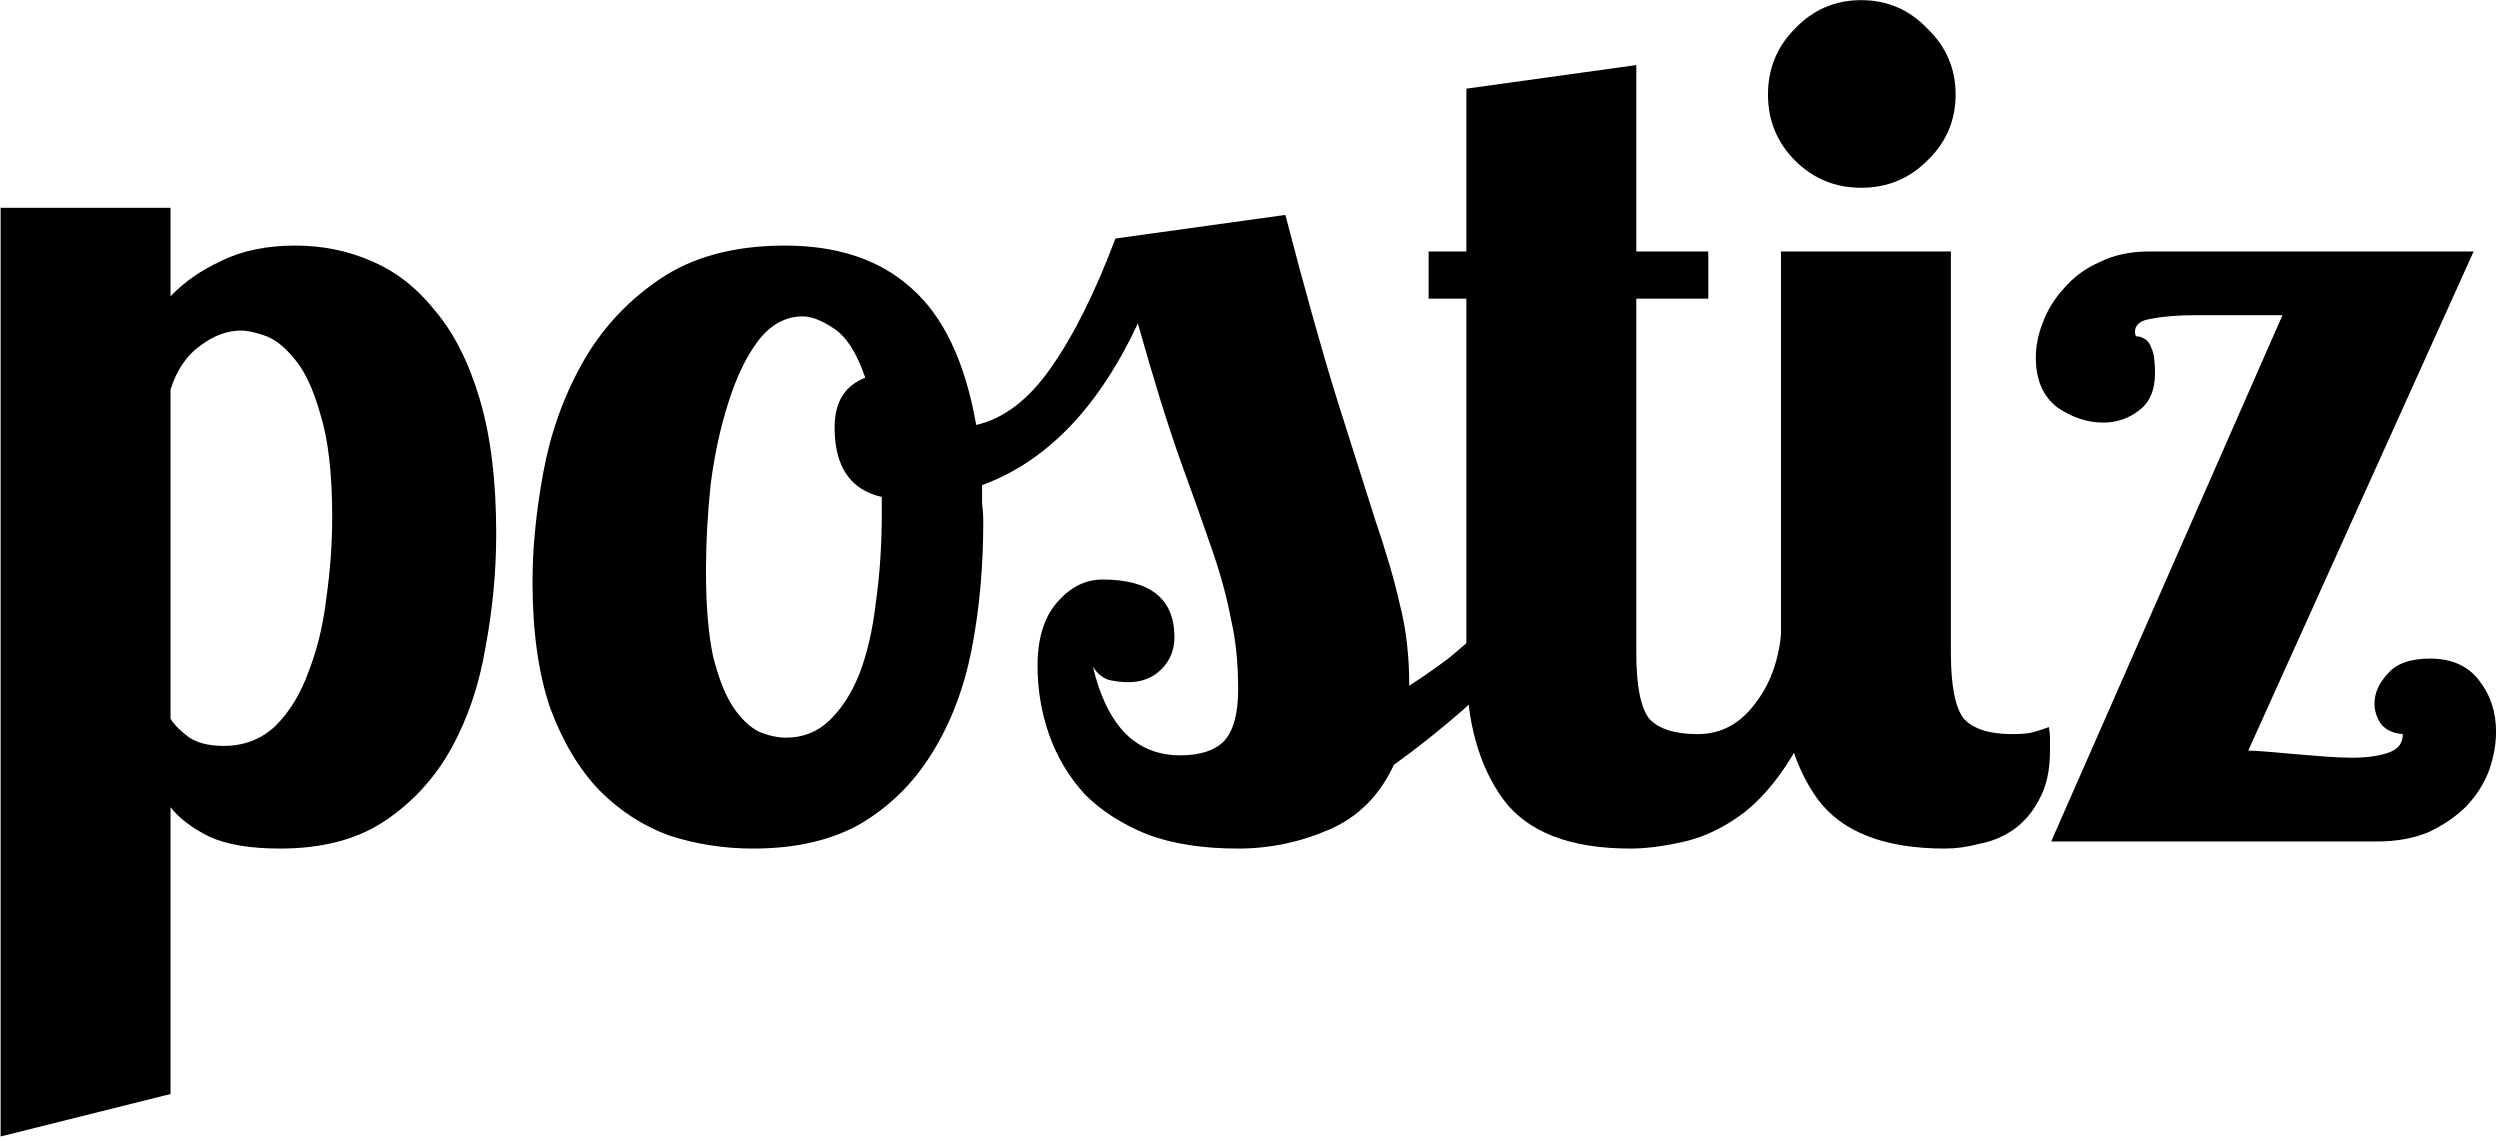
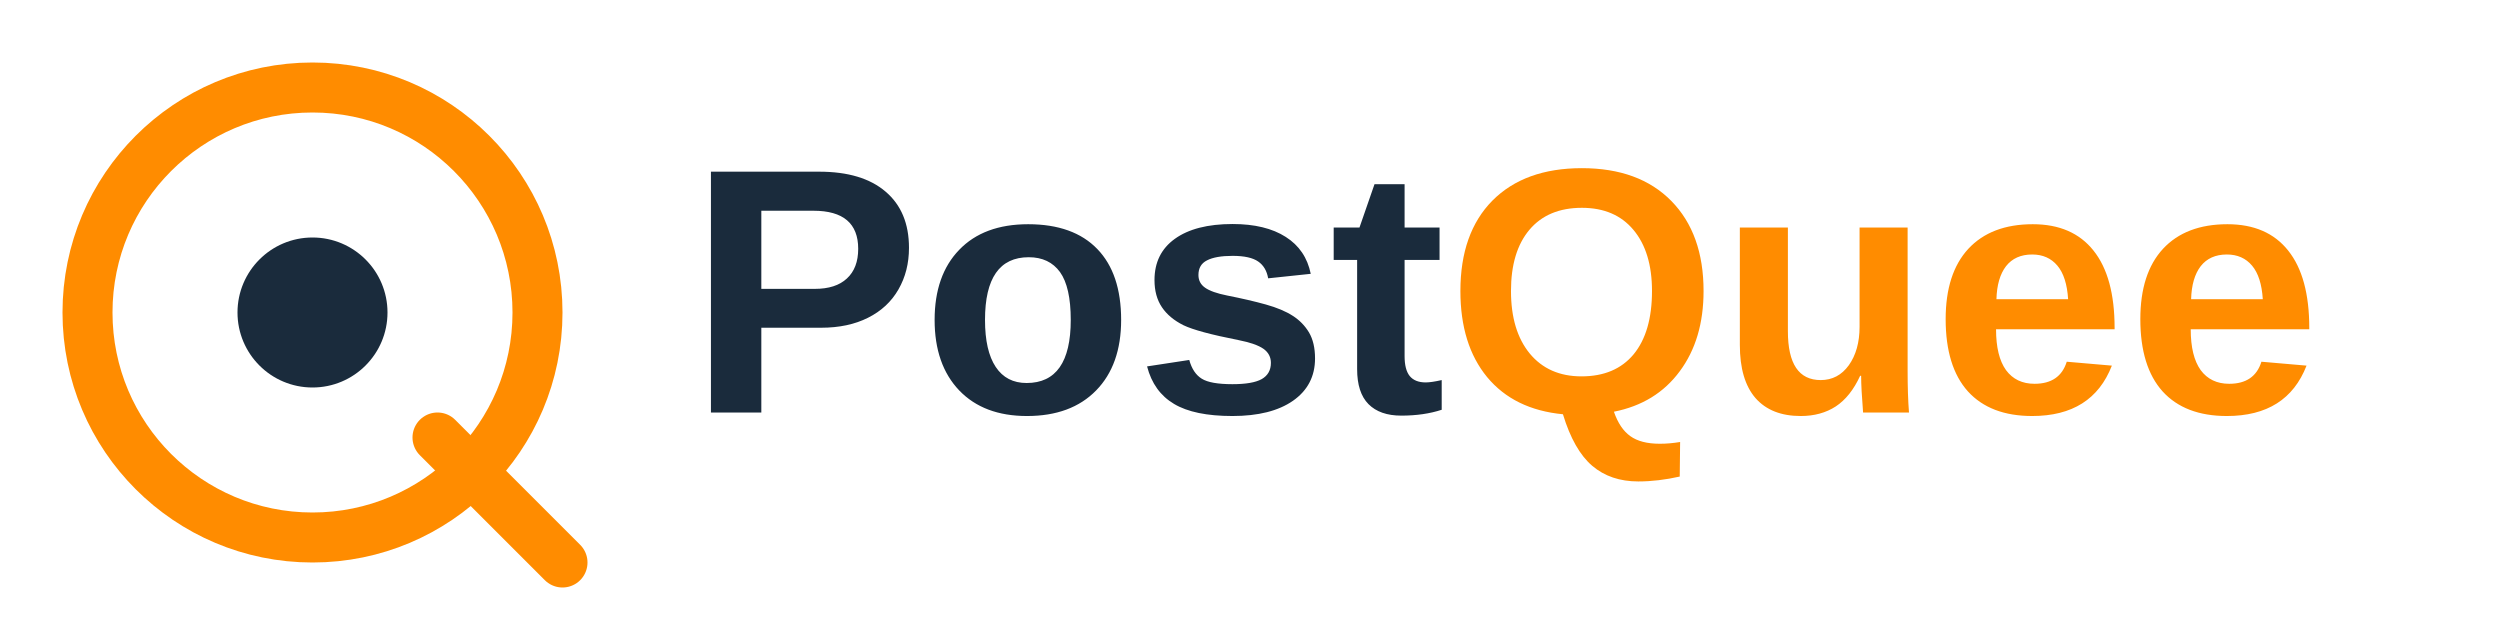
- <svg xmlns="http://www.w3.org/2000/svg" width="366" height="167" viewBox="0 0 366 167" fill="none">
-   <path d="M24.966 30.426V43.383C26.924 41.309 29.4 39.582 32.394 38.2C35.389 36.703 39.016 35.954 43.277 35.954C47.193 35.954 50.878 36.703 54.333 38.2C57.904 39.697 61.013 42.116 63.662 45.456C66.426 48.68 68.614 52.999 70.226 58.412C71.839 63.825 72.645 70.389 72.645 78.105C72.645 83.633 72.127 89.161 71.09 94.689C70.169 100.217 68.499 105.169 66.08 109.546C63.662 113.922 60.38 117.492 56.234 120.256C52.203 122.905 47.136 124.23 41.032 124.23C36.655 124.23 33.2 123.654 30.667 122.502C28.133 121.235 26.233 119.796 24.966 118.183V160.162L0.09 166.381V30.426H24.966ZM32.74 109.2C35.734 109.2 38.268 108.221 40.341 106.264C42.414 104.191 44.026 101.542 45.178 98.317C46.444 95.092 47.308 91.522 47.769 87.607C48.345 83.576 48.633 79.603 48.633 75.687C48.633 69.353 48.057 64.343 46.905 60.657C45.869 56.972 44.602 54.266 43.105 52.538C41.608 50.696 40.11 49.544 38.613 49.083C37.231 48.623 36.137 48.392 35.331 48.392C33.258 48.392 31.242 49.141 29.285 50.638C27.327 52.02 25.887 54.151 24.966 57.03V105.227C25.542 106.148 26.463 107.07 27.73 107.991C28.997 108.797 30.667 109.2 32.74 109.2Z" fill="currentColor" />
-   <path d="M188.176 31.463C191.055 42.519 193.588 51.559 195.777 58.584C197.965 65.495 199.807 71.311 201.305 76.032C202.917 80.754 204.126 84.9 204.932 88.47C205.854 92.04 206.314 96.014 206.314 100.39C208.272 99.123 210.172 97.799 212.015 96.417C213.858 94.92 215.413 93.538 216.679 92.271H223.935C220.825 96.993 217.543 100.908 214.088 104.018C210.633 107.012 207.293 109.661 204.069 111.964C201.996 116.456 198.829 119.623 194.567 121.466C190.306 123.308 185.872 124.23 181.266 124.23C176.083 124.23 171.649 123.539 167.964 122.157C164.279 120.659 161.227 118.702 158.808 116.283C156.505 113.749 154.777 110.87 153.626 107.646C152.474 104.421 151.898 101.023 151.898 97.453C151.898 93.538 152.819 90.486 154.662 88.297C156.62 85.994 158.866 84.843 161.399 84.843C168.424 84.843 171.937 87.664 171.937 93.307C171.937 95.15 171.304 96.705 170.037 97.972C168.77 99.238 167.158 99.872 165.2 99.872C164.278 99.872 163.3 99.757 162.263 99.526C161.342 99.181 160.593 98.547 160.017 97.626C160.939 101.657 162.436 104.824 164.509 107.127C166.697 109.431 169.461 110.582 172.801 110.582C175.68 110.582 177.811 109.891 179.193 108.509C180.575 107.012 181.266 104.478 181.266 100.908C181.266 97.108 180.92 93.71 180.229 90.716C179.653 87.607 178.732 84.209 177.465 80.524C176.198 76.838 174.644 72.462 172.801 67.395C170.958 62.212 168.885 55.533 166.582 47.356C160.823 59.679 153.222 67.567 143.779 71.022C143.779 71.944 143.779 72.865 143.779 73.787C143.894 74.593 143.952 75.457 143.952 76.378C143.952 83.058 143.376 89.334 142.224 95.208C141.072 100.966 139.115 106.033 136.351 110.41C133.702 114.671 130.247 118.068 125.986 120.602C121.724 123.02 116.484 124.23 110.265 124.23C106.004 124.23 101.916 123.596 98 122.329C94.2 120.947 90.802 118.759 87.808 115.765C84.813 112.655 82.395 108.624 80.552 103.672C78.825 98.605 77.961 92.444 77.961 85.188C77.961 80.236 78.479 74.938 79.516 69.295C80.552 63.537 82.453 58.181 85.216 53.229C87.981 48.277 91.723 44.189 96.445 40.964C101.282 37.624 107.444 35.954 114.93 35.954C122.646 35.954 128.807 38.027 133.414 42.173C138.136 46.319 141.303 52.999 142.915 62.212C146.946 61.291 150.574 58.527 153.798 53.92C157.138 49.198 160.305 42.864 163.3 34.918L188.176 31.463ZM115.102 107.991C117.521 107.991 119.594 107.185 121.321 105.573C123.164 103.845 124.661 101.542 125.813 98.663C126.964 95.668 127.771 92.156 128.231 88.125C128.807 84.094 129.095 79.718 129.095 74.996V72.75C124.488 71.713 122.185 68.316 122.185 62.558C122.185 58.872 123.682 56.454 126.677 55.302C125.41 51.617 123.855 49.198 122.012 48.047C120.285 46.895 118.788 46.319 117.521 46.319C114.987 46.319 112.799 47.529 110.956 49.947C109.229 52.25 107.789 55.245 106.638 58.93C105.486 62.5 104.622 66.473 104.046 70.85C103.586 75.226 103.355 79.43 103.355 83.46C103.355 88.643 103.701 92.847 104.392 96.071C105.198 99.296 106.177 101.772 107.329 103.5C108.48 105.227 109.747 106.436 111.129 107.127C112.511 107.703 113.835 107.991 115.102 107.991Z" fill="currentColor" />
-   <path d="M239.554 9.523V36.818H250.092V43.728H239.554V95.553C239.554 100.39 240.187 103.615 241.454 105.227C242.836 106.724 245.197 107.473 248.537 107.473C251.877 107.473 254.641 106.033 256.829 103.154C259.132 100.275 260.457 96.647 260.802 92.271H268.058C267.136 99.296 265.524 104.939 263.221 109.2C260.917 113.346 258.326 116.571 255.447 118.874C252.568 121.062 249.631 122.502 246.637 123.193C243.642 123.884 240.993 124.23 238.69 124.23C229.822 124.23 223.603 121.811 220.033 116.974C216.463 112.022 214.678 105.515 214.678 97.453V43.728H209.15V36.818H214.678V12.979L239.554 9.523Z" fill="currentColor" />
-   <path d="M258.833 13.842C258.833 10.042 260.158 6.817 262.806 4.168C265.455 1.404 268.68 0.022 272.48 0.022C276.281 0.022 279.506 1.404 282.154 4.168C284.918 6.817 286.3 10.042 286.3 13.842C286.3 17.643 284.918 20.867 282.154 23.516C279.506 26.165 276.281 27.489 272.48 27.489C268.68 27.489 265.455 26.165 262.806 23.516C260.158 20.867 258.833 17.643 258.833 13.842ZM285.609 36.818V95.553C285.609 100.39 286.243 103.615 287.51 105.227C288.892 106.724 291.253 107.473 294.592 107.473C296.09 107.473 297.184 107.358 297.875 107.127C298.681 106.897 299.372 106.667 299.948 106.436C300.063 107.012 300.12 107.588 300.12 108.164C300.12 108.74 300.12 109.315 300.12 109.891C300.12 112.77 299.602 115.131 298.566 116.974C297.644 118.817 296.377 120.314 294.765 121.466C293.268 122.502 291.598 123.193 289.755 123.539C288.028 123.999 286.358 124.23 284.746 124.23C275.878 124.23 269.659 121.811 266.089 116.974C262.518 112.022 260.733 105.515 260.733 97.453V36.818H285.609ZM351.773 107.473C350.391 107.358 349.354 106.897 348.663 106.091C347.972 105.169 347.627 104.133 347.627 102.981C347.627 101.484 348.26 100.045 349.527 98.663C350.794 97.165 352.867 96.417 355.746 96.417C358.971 96.417 361.389 97.511 363.001 99.699C364.614 101.772 365.42 104.248 365.42 107.127C365.42 108.97 365.074 110.87 364.383 112.828C363.692 114.671 362.598 116.398 361.101 118.011C359.604 119.508 357.761 120.775 355.573 121.811C353.385 122.732 350.851 123.193 347.972 123.193H300.293L334.152 46.147H321.369C318.835 46.147 316.704 46.319 314.977 46.665C313.365 46.895 312.558 47.529 312.558 48.565C312.558 49.026 312.674 49.256 312.904 49.256C313.249 49.256 313.595 49.371 313.94 49.602C314.401 49.832 314.747 50.292 314.977 50.983C315.322 51.675 315.495 52.884 315.495 54.611C315.495 57.145 314.689 58.988 313.077 60.139C311.579 61.291 309.852 61.867 307.894 61.867C305.591 61.867 303.345 61.118 301.157 59.621C299.084 58.009 298.047 55.59 298.047 52.365C298.047 50.638 298.393 48.91 299.084 47.183C299.775 45.34 300.811 43.67 302.193 42.173C303.575 40.561 305.303 39.294 307.376 38.373C309.449 37.336 311.867 36.818 314.631 36.818H362.138L329.142 109.891C329.833 109.891 330.812 109.949 332.079 110.064C333.346 110.179 334.67 110.294 336.052 110.41C337.55 110.525 338.989 110.64 340.371 110.755C341.868 110.87 343.193 110.928 344.344 110.928C346.417 110.928 348.145 110.697 349.527 110.237C351.024 109.776 351.773 108.855 351.773 107.473Z" fill="currentColor" />
+ <svg xmlns="http://www.w3.org/2000/svg" width="200" height="50" viewBox="0 0 200 50">
+   <circle cx="25" cy="25" r="18" fill="none" stroke="#FF8C00" stroke-width="4" />
+   <path d="M35 35 L45 45" stroke="#FF8C00" stroke-width="4" stroke-linecap="round" />
+   <circle cx="25" cy="25" r="6" fill="#1A2B3C" />
+   <text x="55" y="33" font-family="Arial, sans-serif" font-size="28" font-weight="bold" fill="#1A2B3C">Post<tspan fill="#FF8C00">Quee</tspan>
+   </text>
</svg>
